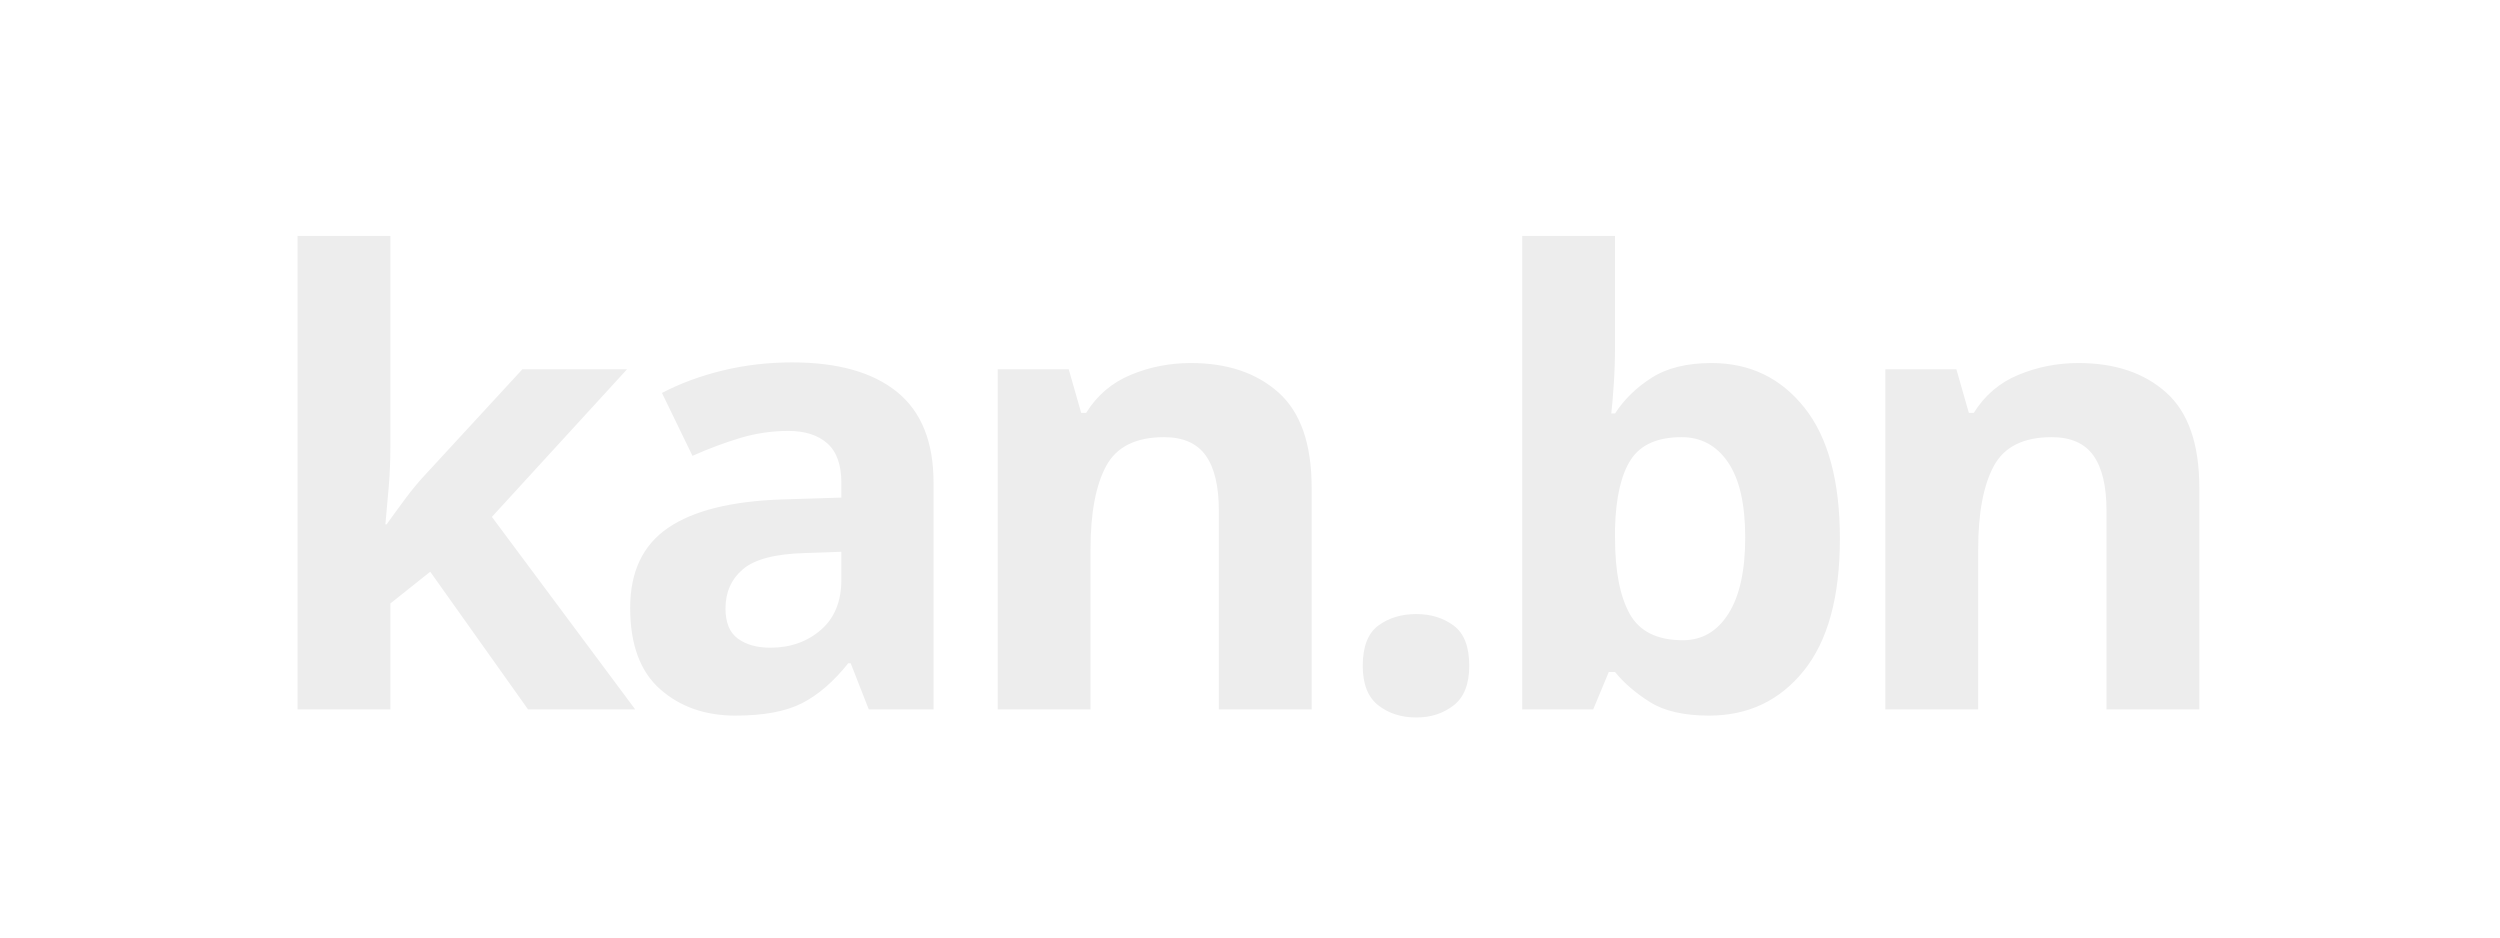
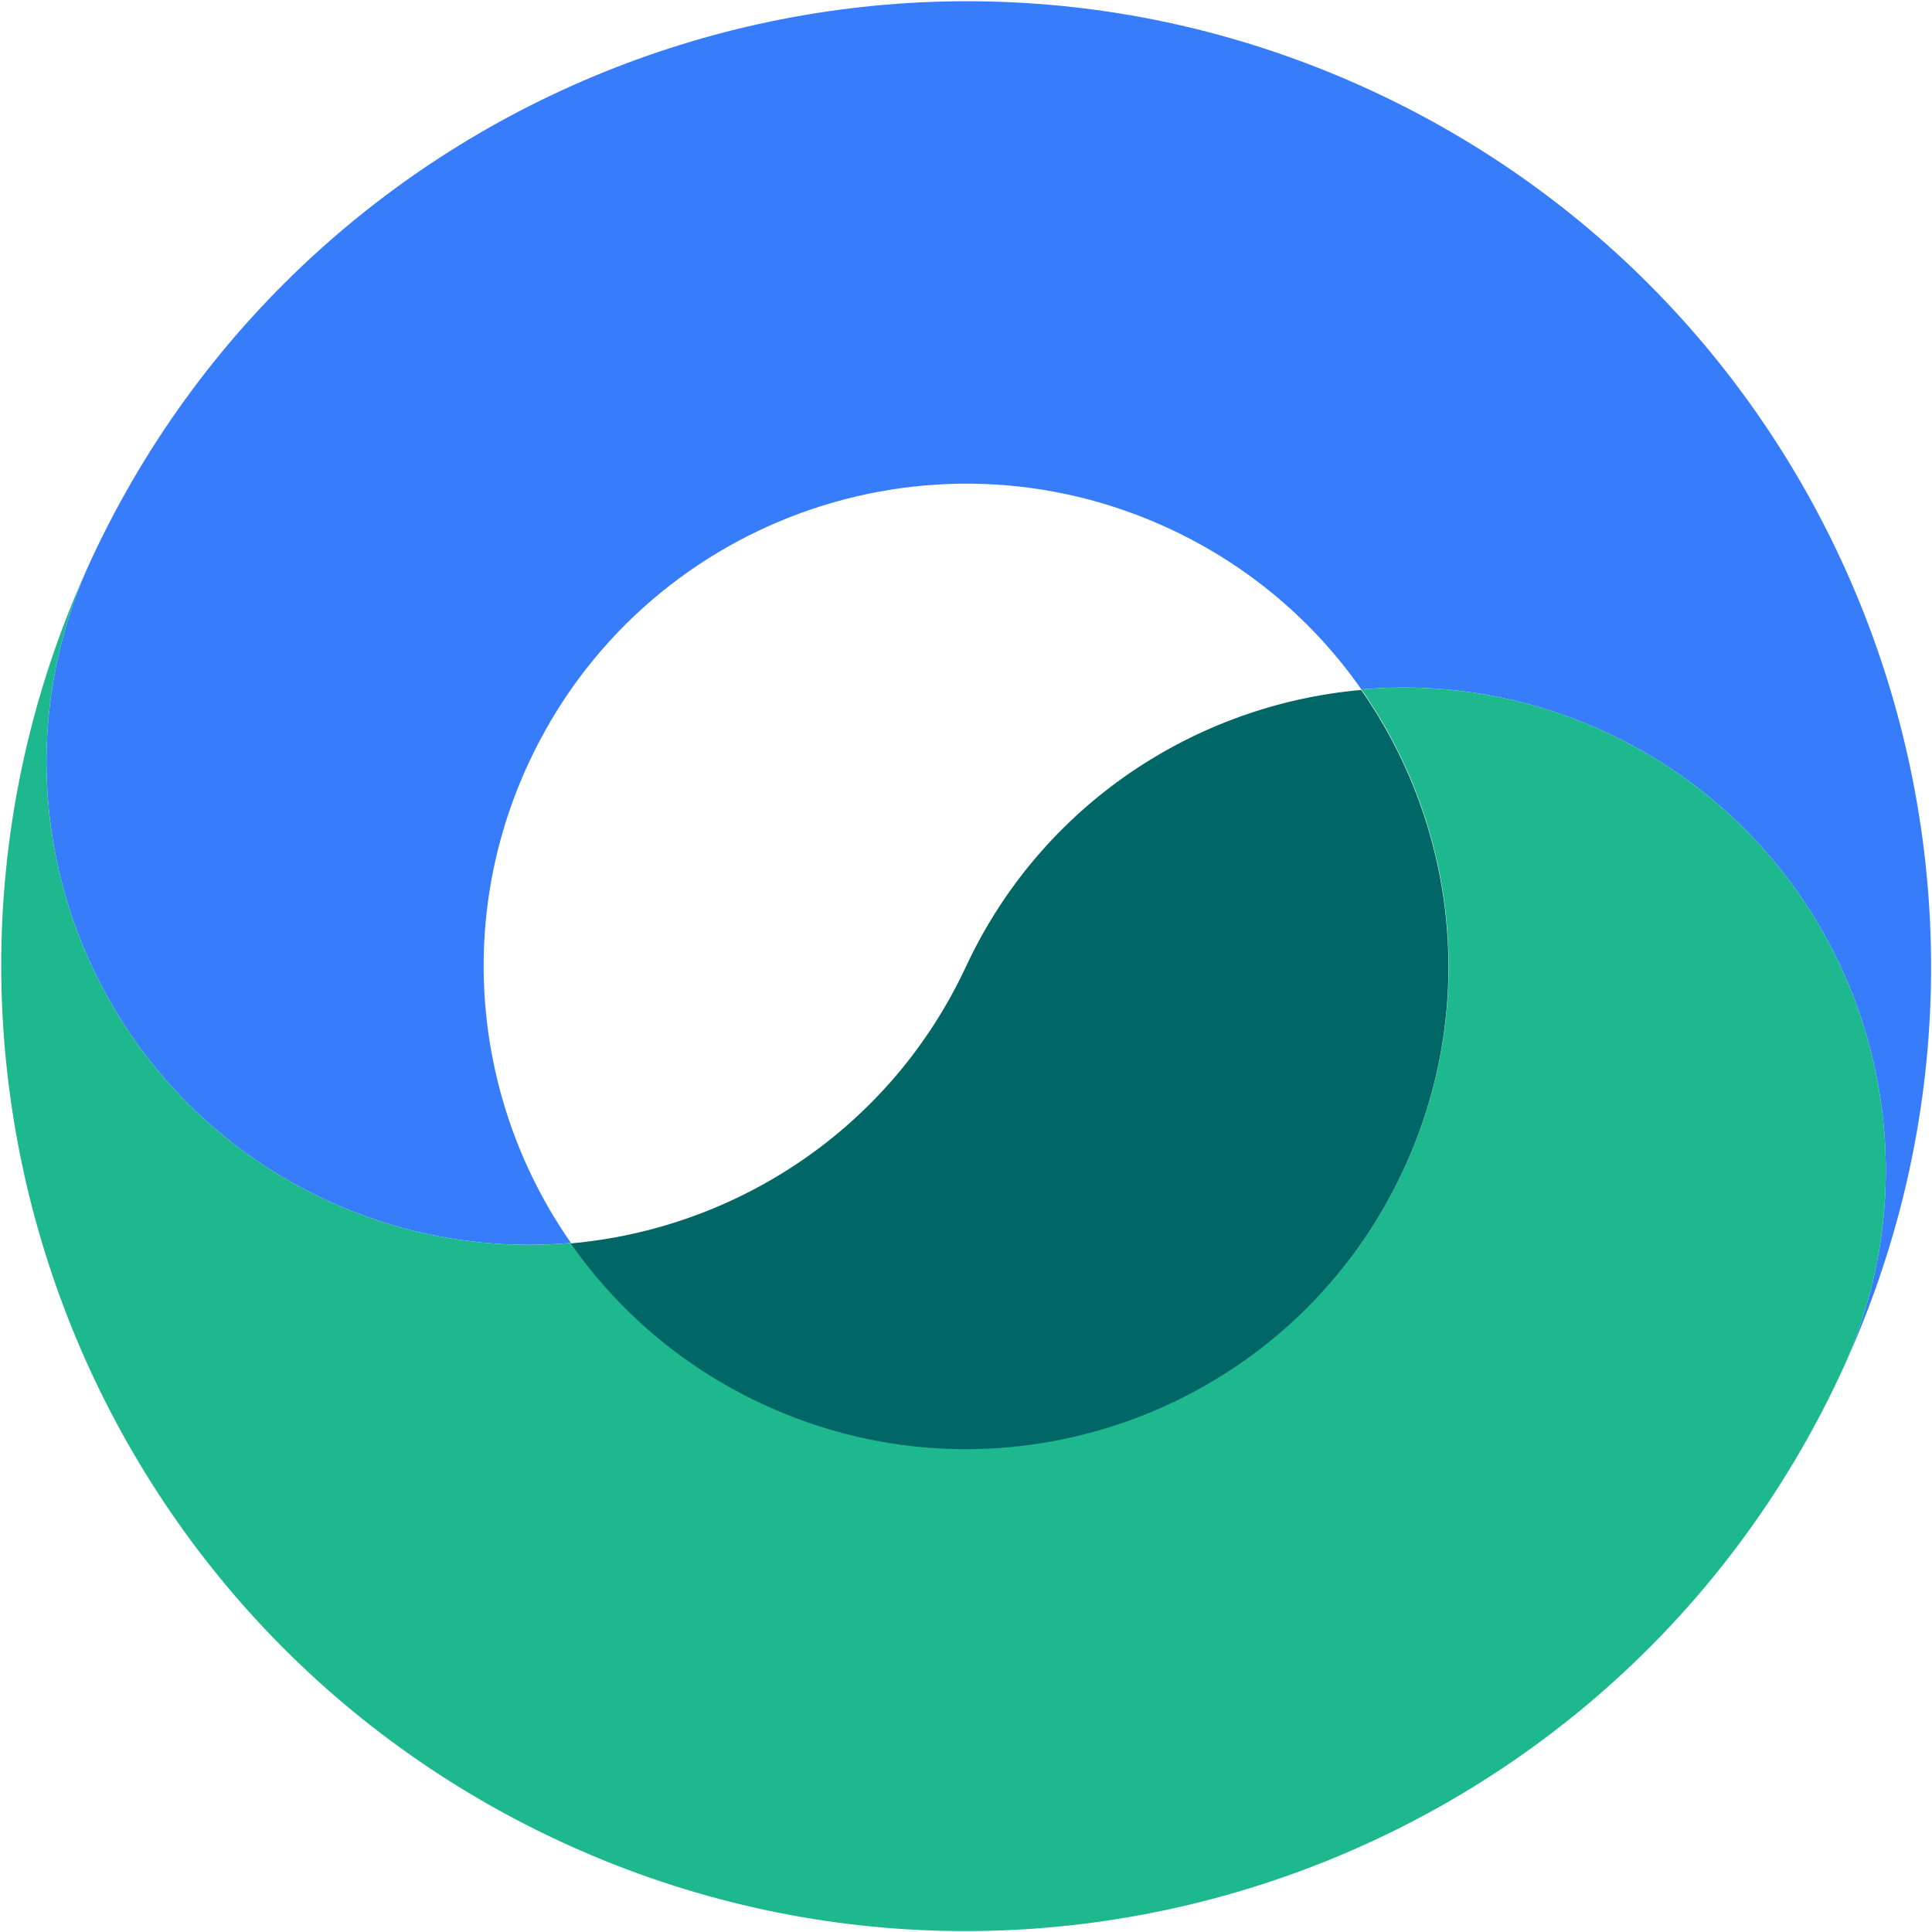
- <svg xmlns="http://www.w3.org/2000/svg" width="2400" height="900" viewBox="0 0 2400 900">
-   <text id="kanbn" xml:space="preserve" x="239" y="681" font-family="Plus Jakarta Sans" font-size="598" font-weight="800" fill="#ededed" letter-spacing="-29.9">kan.bn</text>
+ <svg xmlns="http://www.w3.org/2000/svg" viewBox="0 0 801 801">
+   <path d="M666.356 303.833C766.412 350.49 809.751 469.561 763.094 569.618C856.408 369.505 769.731 131.362 569.618 38.047C369.505 -55.267 131.361 31.41 38.047 231.523C-8.61 331.58 34.729 450.651 134.785 497.308C167.785 512.696 202.852 518.295 236.708 515.299C197.157 458.696 188.027 383.13 219.309 316.047C265.99 215.939 384.986 172.628 485.094 219.309C518.118 234.709 544.962 257.978 564.433 285.843C598.289 282.846 633.356 288.445 666.356 303.833Z" fill="#377cfb" />
+   <path d="M231.523 763.094C431.636 856.408 669.779 769.731 763.094 569.618C809.751 469.562 766.412 350.49 666.356 303.833C633.356 288.445 598.289 282.846 564.433 285.843C603.984 342.445 613.114 418.011 581.832 485.094C535.151 585.202 416.155 628.513 316.047 581.832C283.022 566.433 256.179 543.163 236.708 515.299C202.852 518.295 167.785 512.696 134.785 497.309C34.729 450.652 -8.61 331.58 38.047 231.523C-55.267 431.636 31.41 669.78 231.523 763.094Z" fill="#1eb88e" />
+   <path d="M236.611 515.508C305.409 509.419 369.203 467.837 400.473 400.78C431.742 333.723 495.537 292.141 564.335 286.052C603.886 342.654 613.016 418.22 581.734 485.303C535.053 585.411 416.057 628.722 315.949 582.041C282.925 566.642 256.081 543.373 236.611 515.508Z" fill="#006666" />
</svg>
